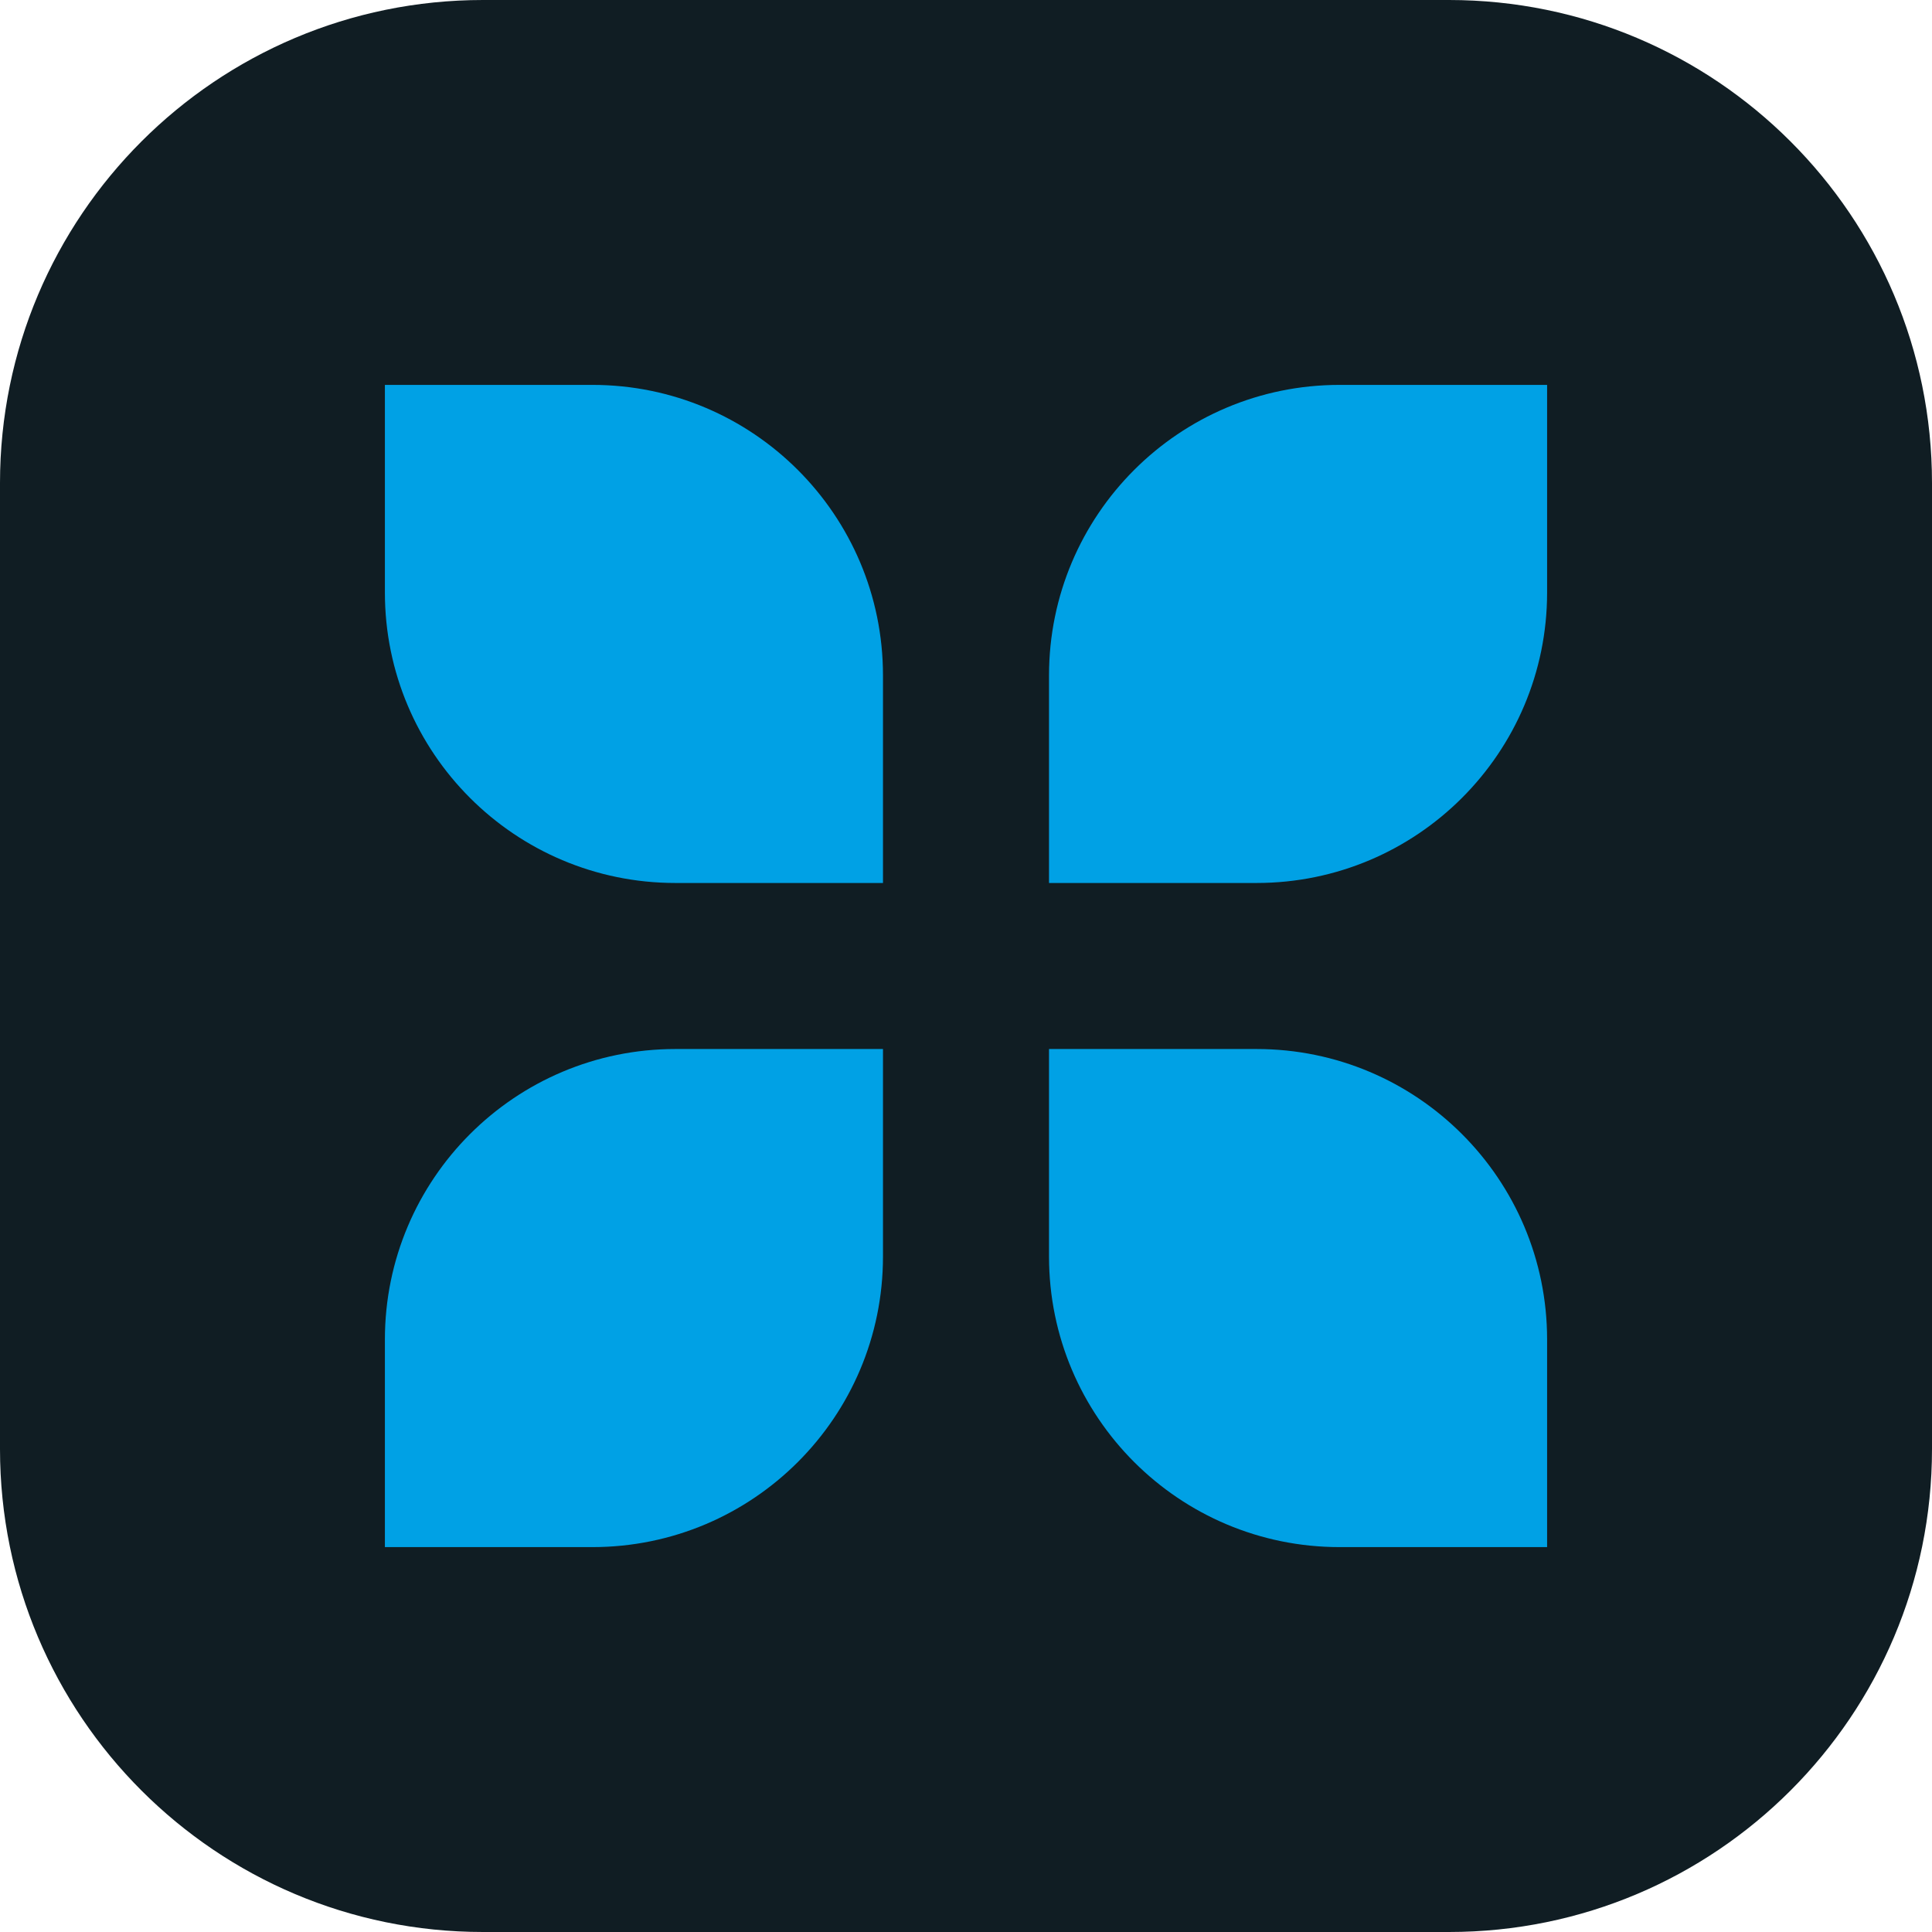
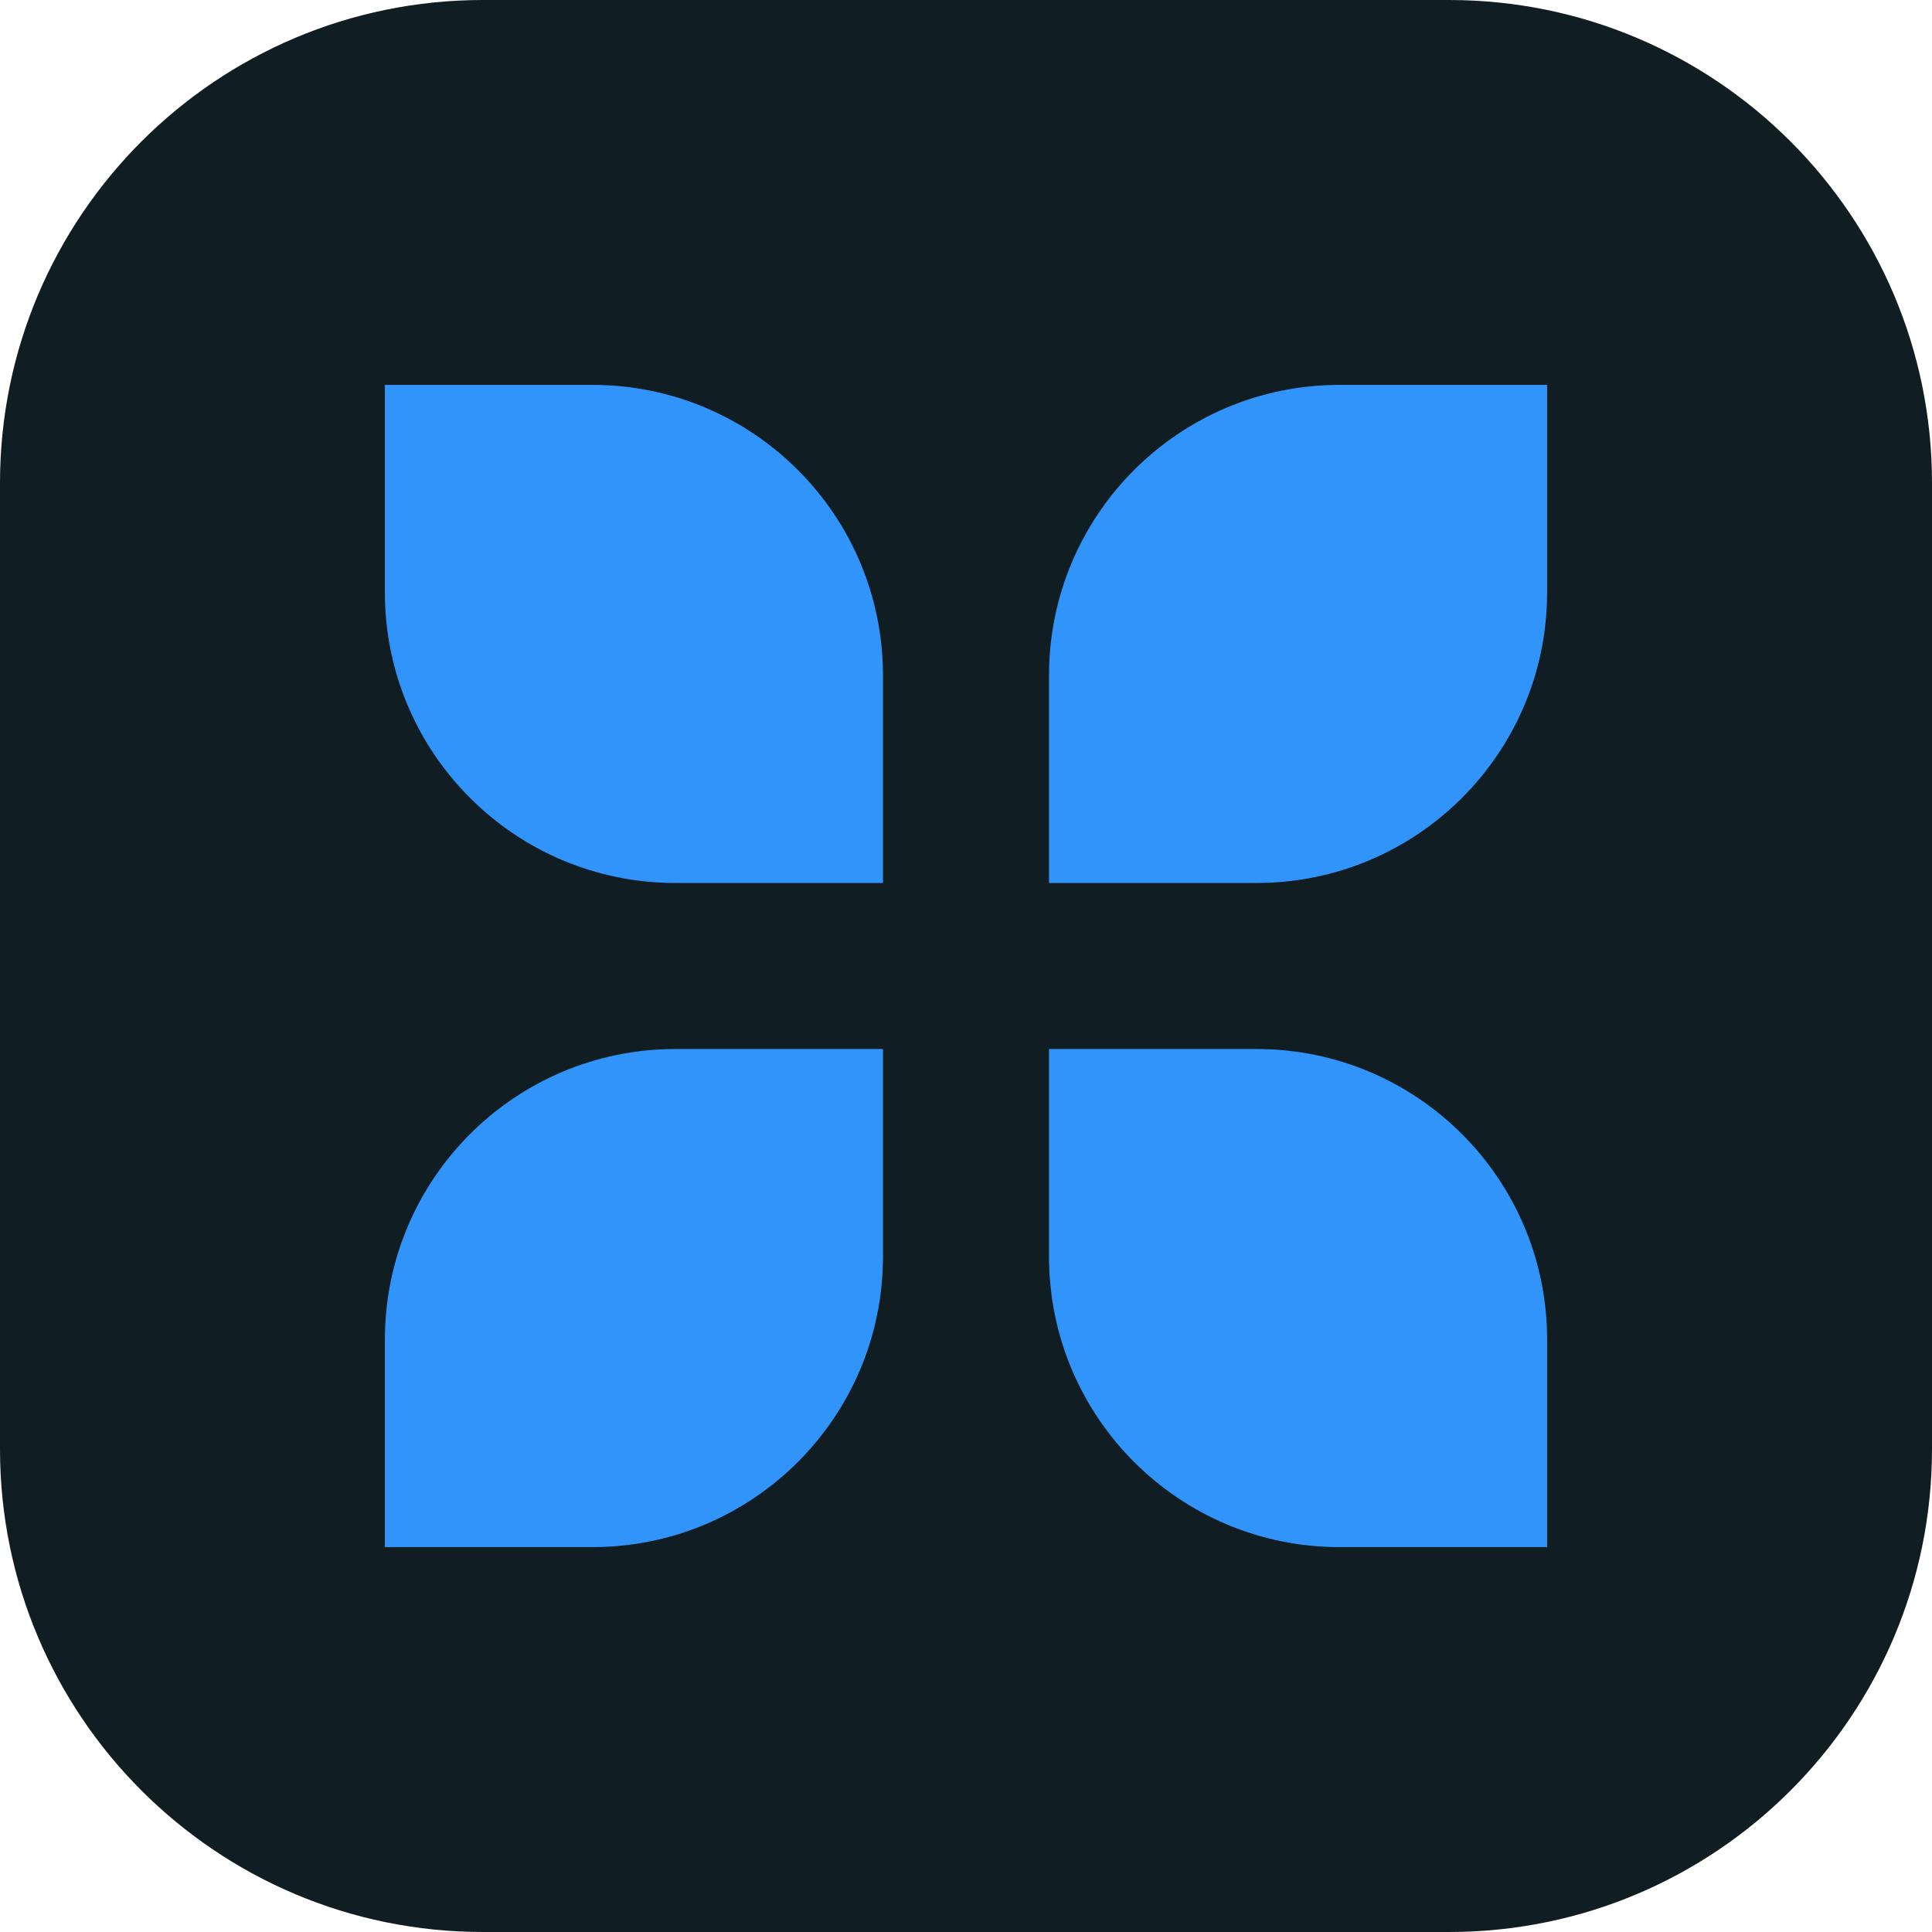
<svg xmlns="http://www.w3.org/2000/svg" viewBox="0 0 64 64">
  <rect width="64" height="64" rx="16" fill="#101d23" />
-   <g transform="translate(10 10) scale(1.375)" fill="#00a1e5">
+   <g transform="translate(10 10) scale(1.375)" fill="#3194fa">
    <path d="M14 14H9a7 7 0 0 1-7-7V2h5a7 7 0 0 1 7 7Z" transform="rotate(0 16 16)" />
    <path d="M14 14H9a7 7 0 0 1-7-7V2h5a7 7 0 0 1 7 7Z" transform="rotate(90 16 16)" />
    <path d="M14 14H9a7 7 0 0 1-7-7V2h5a7 7 0 0 1 7 7Z" transform="rotate(180 16 16)" />
    <path d="M14 14H9a7 7 0 0 1-7-7V2h5a7 7 0 0 1 7 7Z" transform="rotate(270 16 16)" />
  </g>
</svg>
